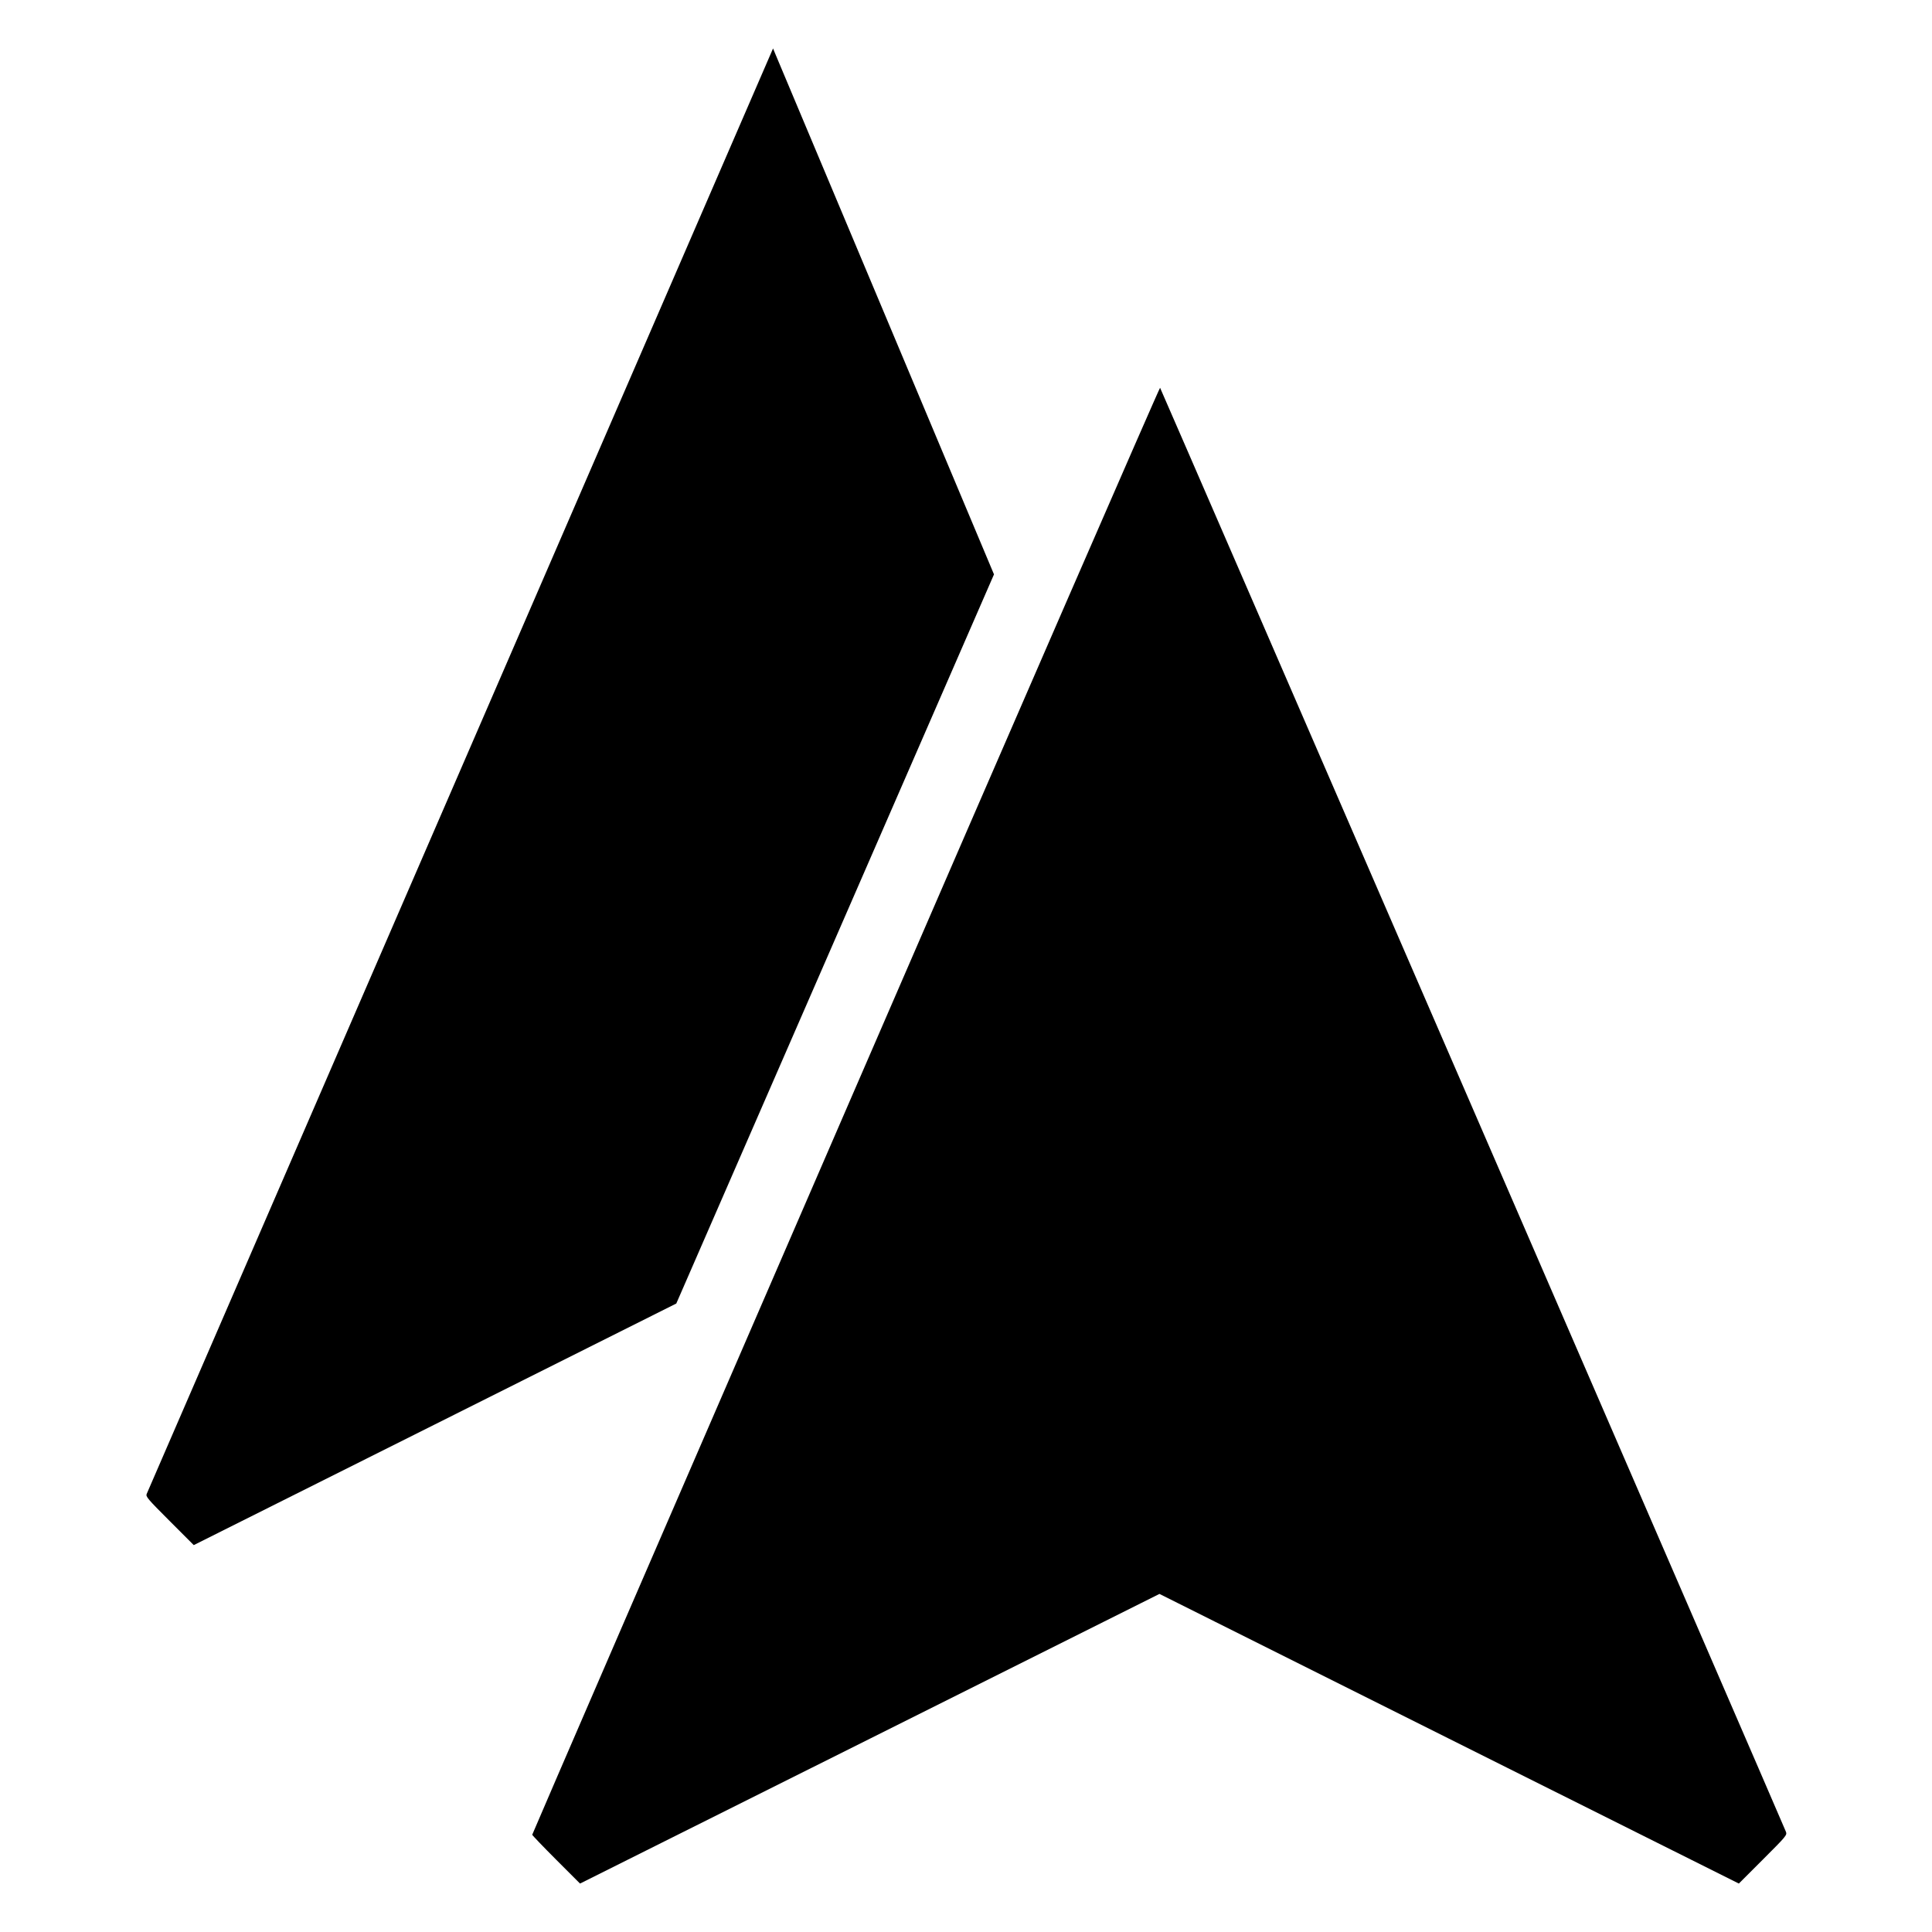
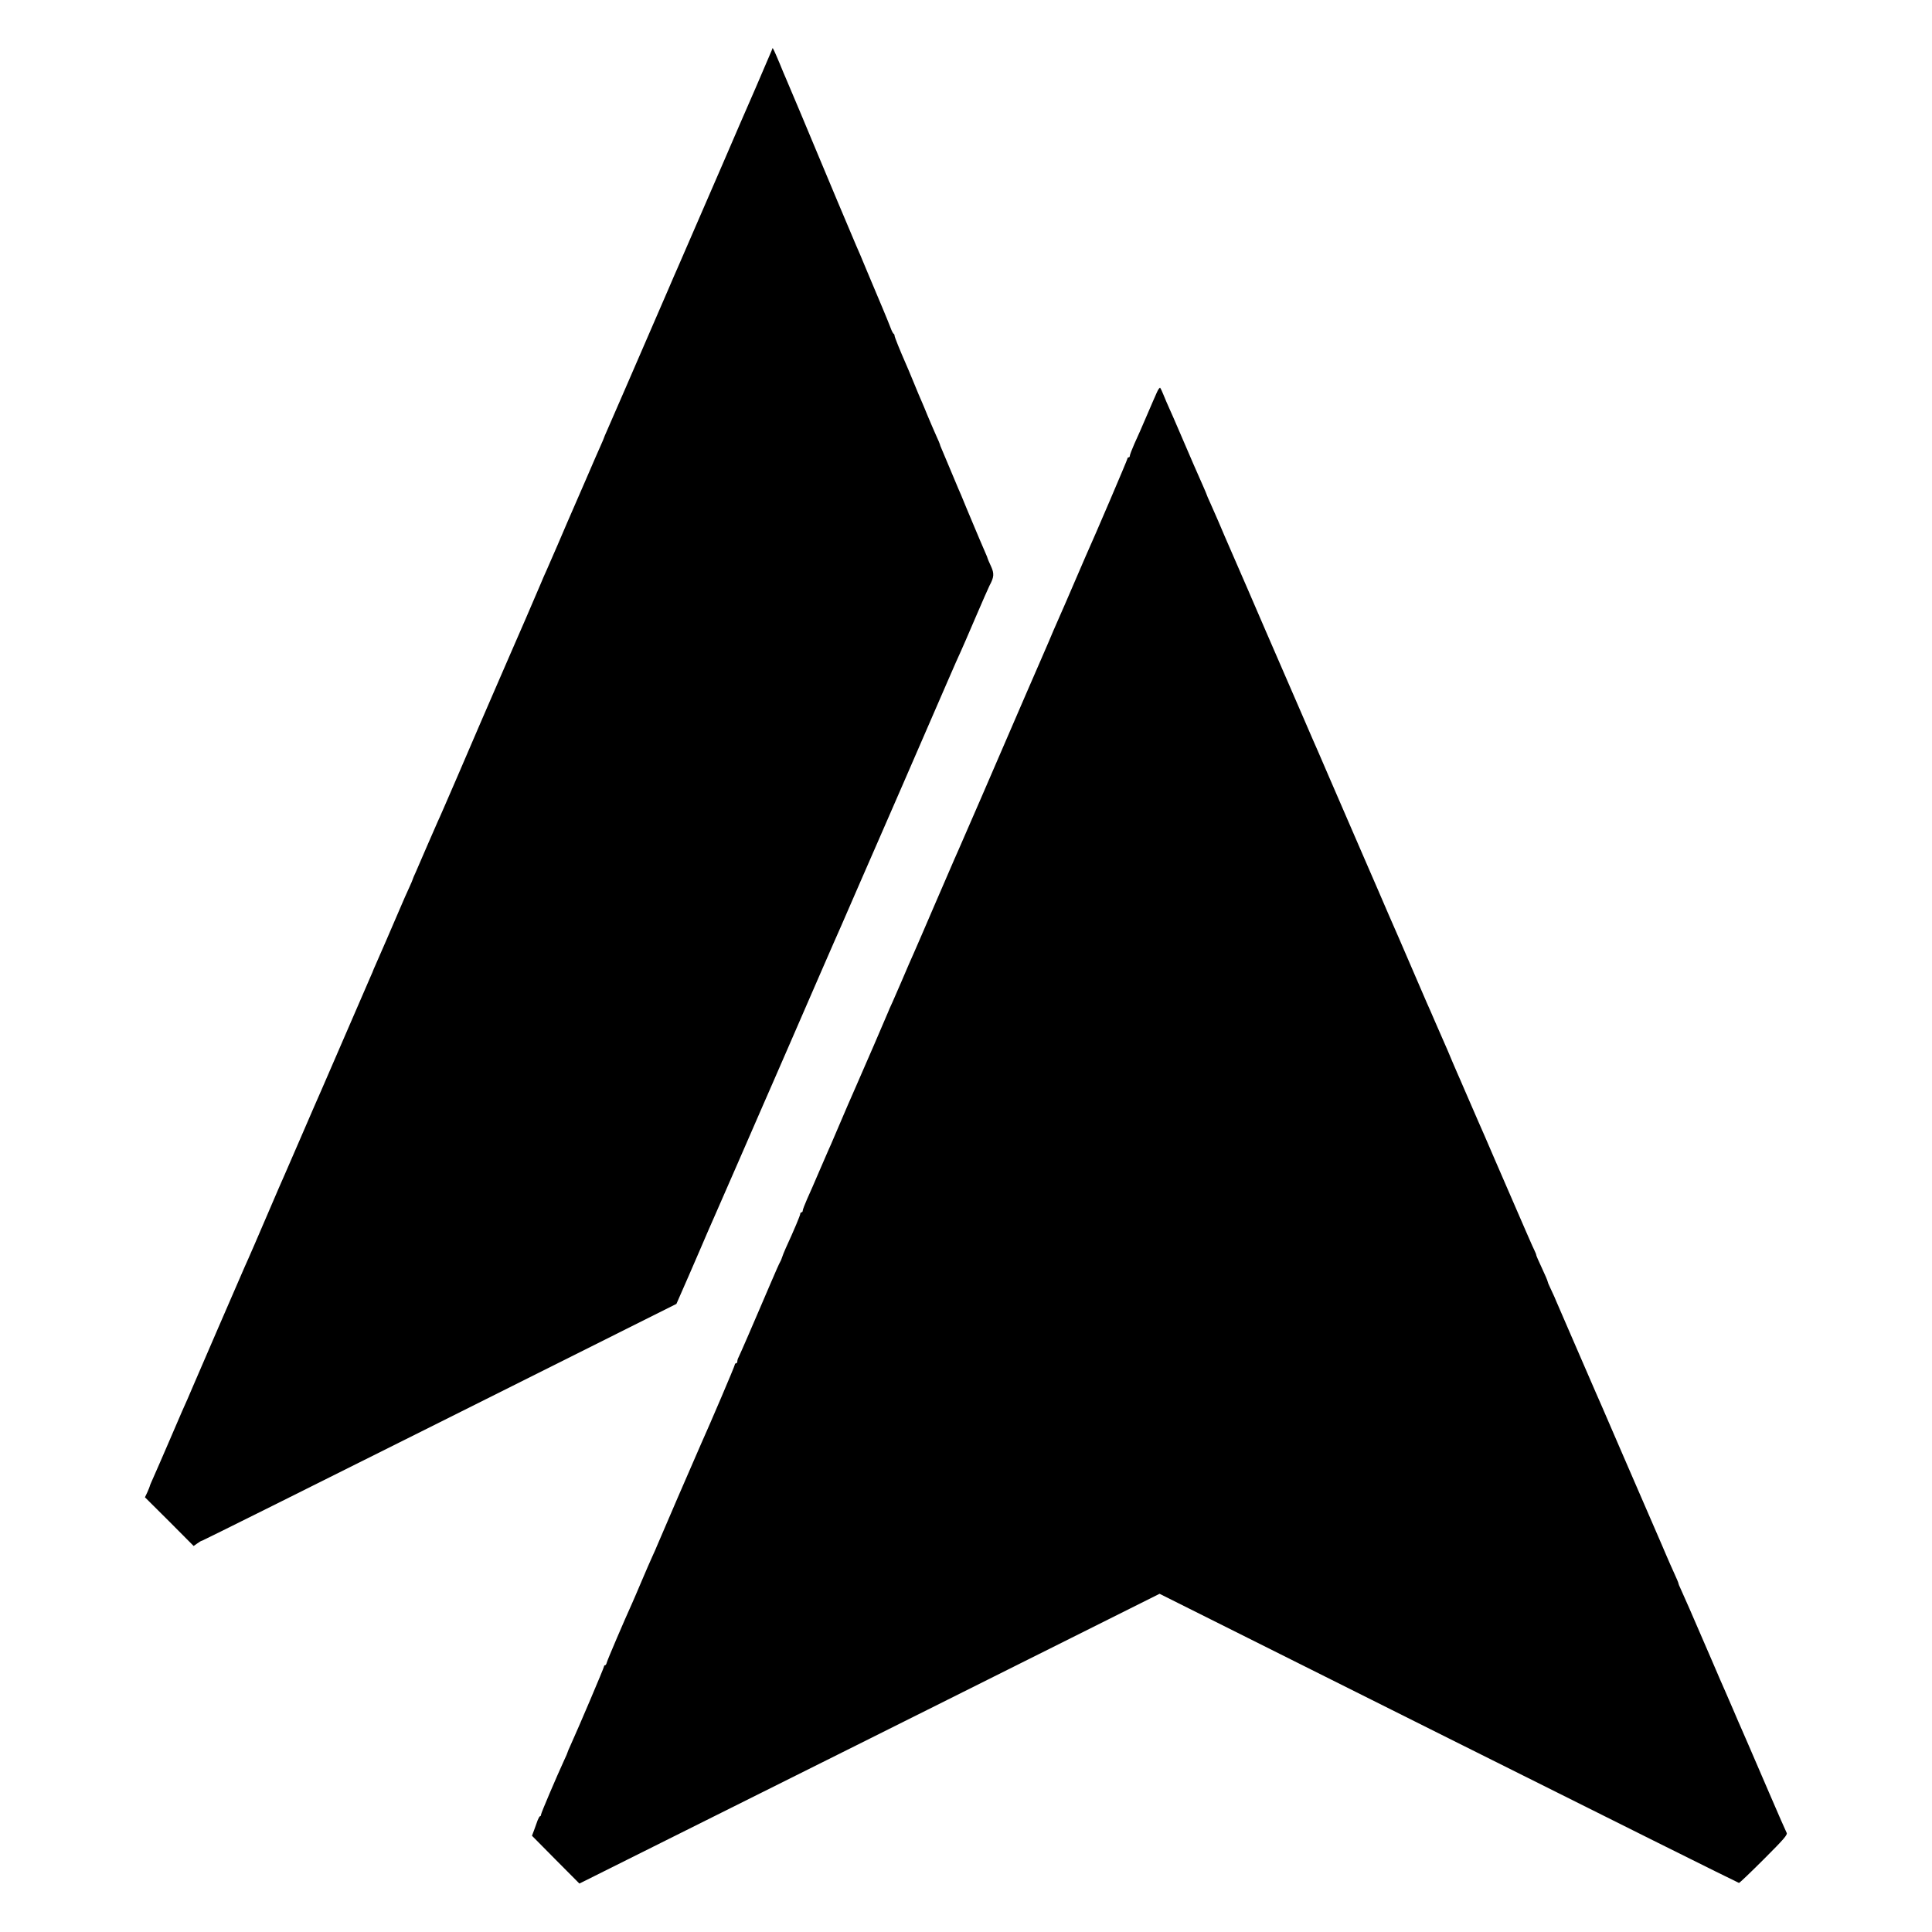
<svg xmlns="http://www.w3.org/2000/svg" version="1.0" width="16pt" height="16pt" viewBox="0 0 16 16" preserveAspectRatio="xMidYMid meet">
  <g transform="translate(0,16) scale(0.001042,-0.001042)" fill="#000000" stroke="none">
-     <path d="M3660 9237 c-1366 -3152 -2488 -5742 -2494 -5755 -9 -21 6 -39 182 -215 l192 -192 1918 960 1917 960 1263 2898 1262 2897 -856 2038 c-471 1120 -866 2061 -878 2089 l-22 53 -2484 -5733z" />
-     <path d="M6722 6531 c-1371 -3162 -2492 -5753 -2492 -5758 0 -4 86 -94 190 -198 l190 -190 2303 1151 2302 1151 2302 -1151 2303 -1151 192 192 c187 187 192 193 182 220 -24 63 -4968 11469 -4974 11476 -4 4 -1128 -2579 -2498 -5742z" />
+     <path d="M6131 14949 c-5 -13 -62 -145 -126 -294 -65 -148 -182 -418 -260 -600 -208 -481 -345 -796 -360 -830 -7 -16 -43 -97 -78 -180 -266 -615 -463 -1068 -483 -1113 -13 -29 -24 -55 -24 -57 0 -2 -11 -28 -24 -57 -13 -29 -68 -154 -121 -278 -96 -222 -124 -286 -150 -345 -7 -16 -41 -95 -75 -175 -35 -80 -73 -167 -85 -195 -13 -27 -35 -79 -50 -115 -25 -61 -210 -488 -240 -555 -7 -16 -59 -136 -115 -265 -56 -129 -109 -251 -117 -270 -19 -43 -9 -21 -187 -435 -81 -187 -150 -347 -155 -355 -4 -8 -40 -91 -80 -183 -40 -93 -83 -193 -96 -222 -14 -30 -25 -56 -25 -59 0 -3 -13 -33 -29 -68 -16 -35 -50 -110 -74 -168 -44 -103 -164 -381 -195 -450 -9 -19 -16 -37 -17 -40 -1 -3 -8 -21 -17 -40 -17 -39 -80 -184 -288 -665 -78 -181 -151 -348 -161 -370 -10 -22 -63 -146 -119 -275 -56 -129 -108 -248 -115 -265 -8 -16 -73 -167 -145 -335 -72 -168 -138 -321 -147 -340 -8 -19 -21 -48 -29 -65 -44 -99 -386 -892 -409 -945 -15 -36 -35 -83 -45 -105 -25 -54 -42 -94 -150 -345 -51 -118 -105 -243 -121 -278 -16 -35 -29 -66 -29 -70 -1 -4 -9 -25 -19 -47 l-19 -40 194 -193 193 -194 30 21 c16 12 32 21 37 21 4 0 854 423 1889 941 l1881 941 99 226 c54 125 123 283 152 352 30 69 61 139 68 155 64 146 259 592 373 855 27 63 59 135 70 160 11 25 72 164 135 310 118 272 387 891 412 945 7 17 75 172 150 345 75 173 145 333 155 355 16 35 284 652 539 1240 50 116 98 224 106 240 8 17 60 136 115 265 55 129 107 246 114 260 37 69 39 96 12 155 -14 30 -26 58 -26 60 0 3 -8 24 -19 48 -10 23 -31 71 -46 107 -15 36 -33 79 -40 95 -7 17 -36 86 -65 155 -28 69 -57 139 -65 155 -7 17 -36 86 -65 155 -29 69 -58 139 -66 157 -8 17 -14 34 -14 37 0 3 -13 33 -29 68 -16 35 -45 104 -66 153 -20 50 -43 104 -50 120 -8 17 -37 86 -65 155 -28 69 -56 134 -61 145 -44 100 -89 211 -89 221 0 7 -3 14 -7 16 -5 2 -16 23 -25 48 -9 25 -37 92 -61 150 -25 58 -79 188 -122 290 -42 102 -83 199 -91 215 -14 32 -271 642 -309 735 -33 80 -234 560 -250 595 -8 17 -28 66 -46 110 -18 44 -39 91 -45 104 l-13 25 -10 -25z" />
+     <path d="M9193 12233 c-12 -27 -45 -102 -73 -168 -61 -141 -59 -138 -105 -239 -19 -43 -35 -85 -35 -92 0 -8 -4 -14 -10 -14 -5 0 -10 -5 -10 -11 0 -9 -256 -608 -331 -774 -9 -22 -41 -94 -69 -160 -51 -118 -66 -152 -94 -218 -8 -17 -24 -55 -36 -82 -12 -27 -27 -63 -35 -80 -7 -16 -35 -79 -60 -140 -26 -60 -55 -128 -65 -150 -10 -22 -61 -139 -113 -260 -256 -593 -520 -1204 -537 -1240 -22 -49 -32 -72 -111 -255 -34 -80 -70 -163 -80 -185 -9 -22 -54 -125 -99 -230 -45 -104 -92 -212 -105 -240 -12 -27 -39 -90 -60 -140 -21 -49 -53 -123 -71 -163 -19 -41 -34 -75 -34 -77 0 -3 -214 -498 -255 -590 -20 -44 -111 -254 -162 -375 -24 -58 -53 -123 -63 -145 -10 -22 -39 -89 -65 -150 -63 -147 -60 -139 -100 -229 -19 -43 -35 -85 -35 -92 0 -8 -4 -14 -10 -14 -5 0 -10 -6 -10 -13 0 -11 -47 -124 -115 -272 -12 -27 -26 -61 -30 -75 -4 -14 -11 -29 -15 -35 -4 -5 -40 -86 -80 -180 -40 -93 -80 -188 -90 -210 -10 -22 -48 -110 -84 -195 -37 -85 -71 -163 -76 -172 -6 -10 -10 -25 -10 -33 0 -8 -4 -15 -10 -15 -5 0 -10 -5 -10 -11 0 -11 -197 -472 -270 -634 -19 -41 -343 -791 -350 -810 -4 -11 -19 -45 -33 -75 -14 -30 -53 -120 -87 -200 -34 -80 -68 -160 -76 -177 -61 -134 -197 -452 -201 -470 -3 -13 -9 -23 -14 -23 -5 0 -9 -5 -9 -11 0 -10 -201 -483 -266 -626 -13 -28 -24 -54 -24 -57 0 -3 -11 -29 -25 -58 -62 -135 -185 -423 -185 -435 0 -7 -3 -13 -8 -13 -4 0 -12 -15 -19 -32 -6 -18 -19 -53 -28 -78 l-17 -45 188 -190 189 -190 2306 1151 2305 1152 2298 -1149 c1264 -632 2302 -1149 2307 -1149 5 0 95 86 199 190 159 159 188 193 180 208 -5 9 -69 154 -141 322 -164 380 -191 444 -216 500 -11 25 -42 95 -67 155 -26 61 -54 125 -62 143 -33 75 -46 104 -107 247 -164 381 -231 533 -248 569 -11 22 -19 43 -19 47 0 4 -15 40 -34 81 -18 40 -46 102 -61 138 -15 36 -35 83 -45 105 -25 57 -155 357 -325 750 -152 353 -160 370 -193 445 -18 40 -74 170 -234 540 -27 63 -56 130 -64 148 -8 17 -21 49 -30 70 -9 20 -25 55 -35 76 -11 22 -19 43 -19 47 0 5 -20 52 -45 105 -25 53 -45 99 -45 103 0 5 -6 21 -14 37 -14 27 -58 129 -318 729 -54 127 -112 259 -128 295 -29 68 -92 213 -115 265 -7 17 -20 46 -28 65 -9 19 -37 85 -63 145 -25 61 -54 128 -64 150 -10 22 -41 94 -70 160 -28 66 -60 138 -70 160 -10 22 -59 137 -110 255 -51 118 -100 233 -110 255 -10 22 -47 108 -83 190 -35 83 -131 303 -212 490 -81 187 -199 459 -262 605 -63 146 -120 279 -128 295 -7 17 -49 113 -93 215 -44 102 -119 275 -167 385 -48 110 -100 229 -115 265 -32 75 -255 591 -275 635 -7 17 -30 68 -50 115 -20 47 -42 99 -49 115 -7 17 -18 41 -24 55 -6 14 -24 55 -41 93 -17 37 -31 69 -31 72 0 2 -12 30 -26 62 -42 94 -100 227 -201 463 -25 58 -56 130 -70 160 -14 30 -34 78 -45 105 -11 28 -23 53 -27 58 -4 4 -17 -14 -28 -40z" />
  </g>
</svg>
